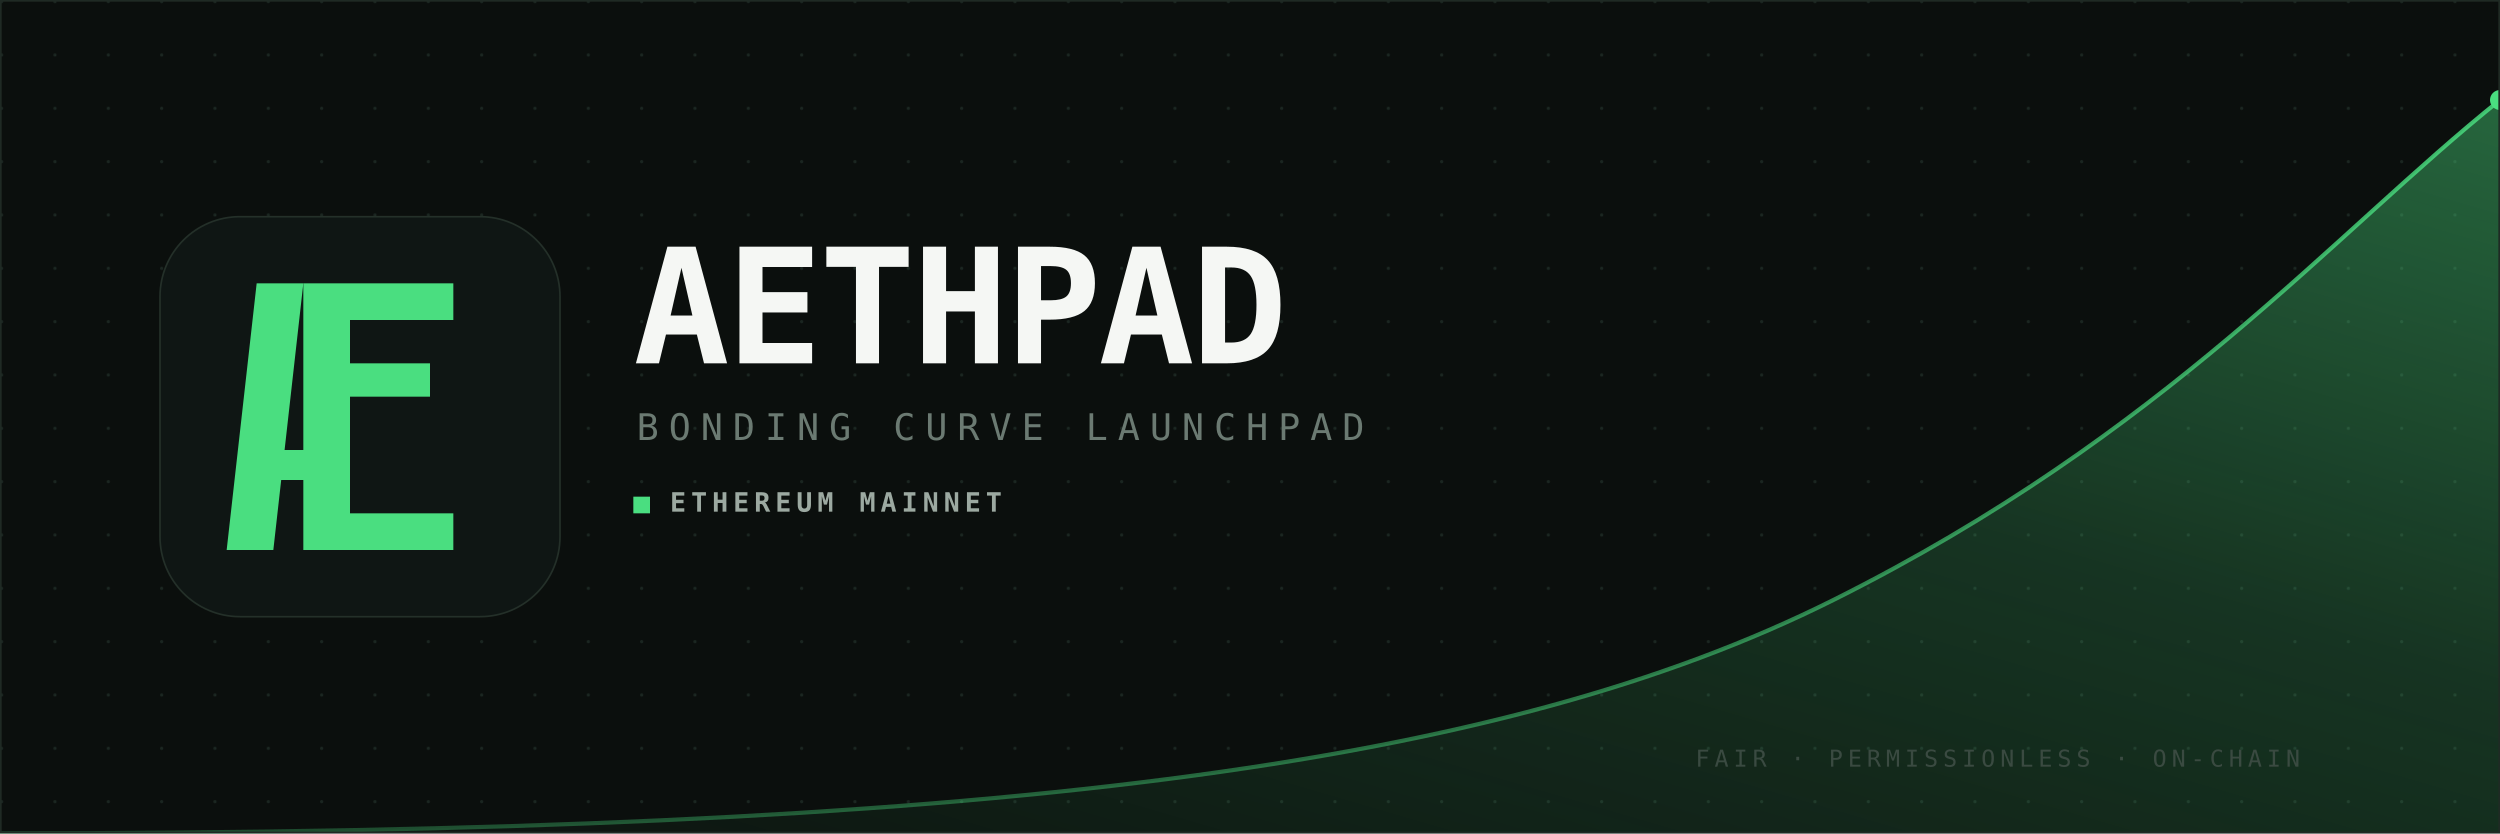
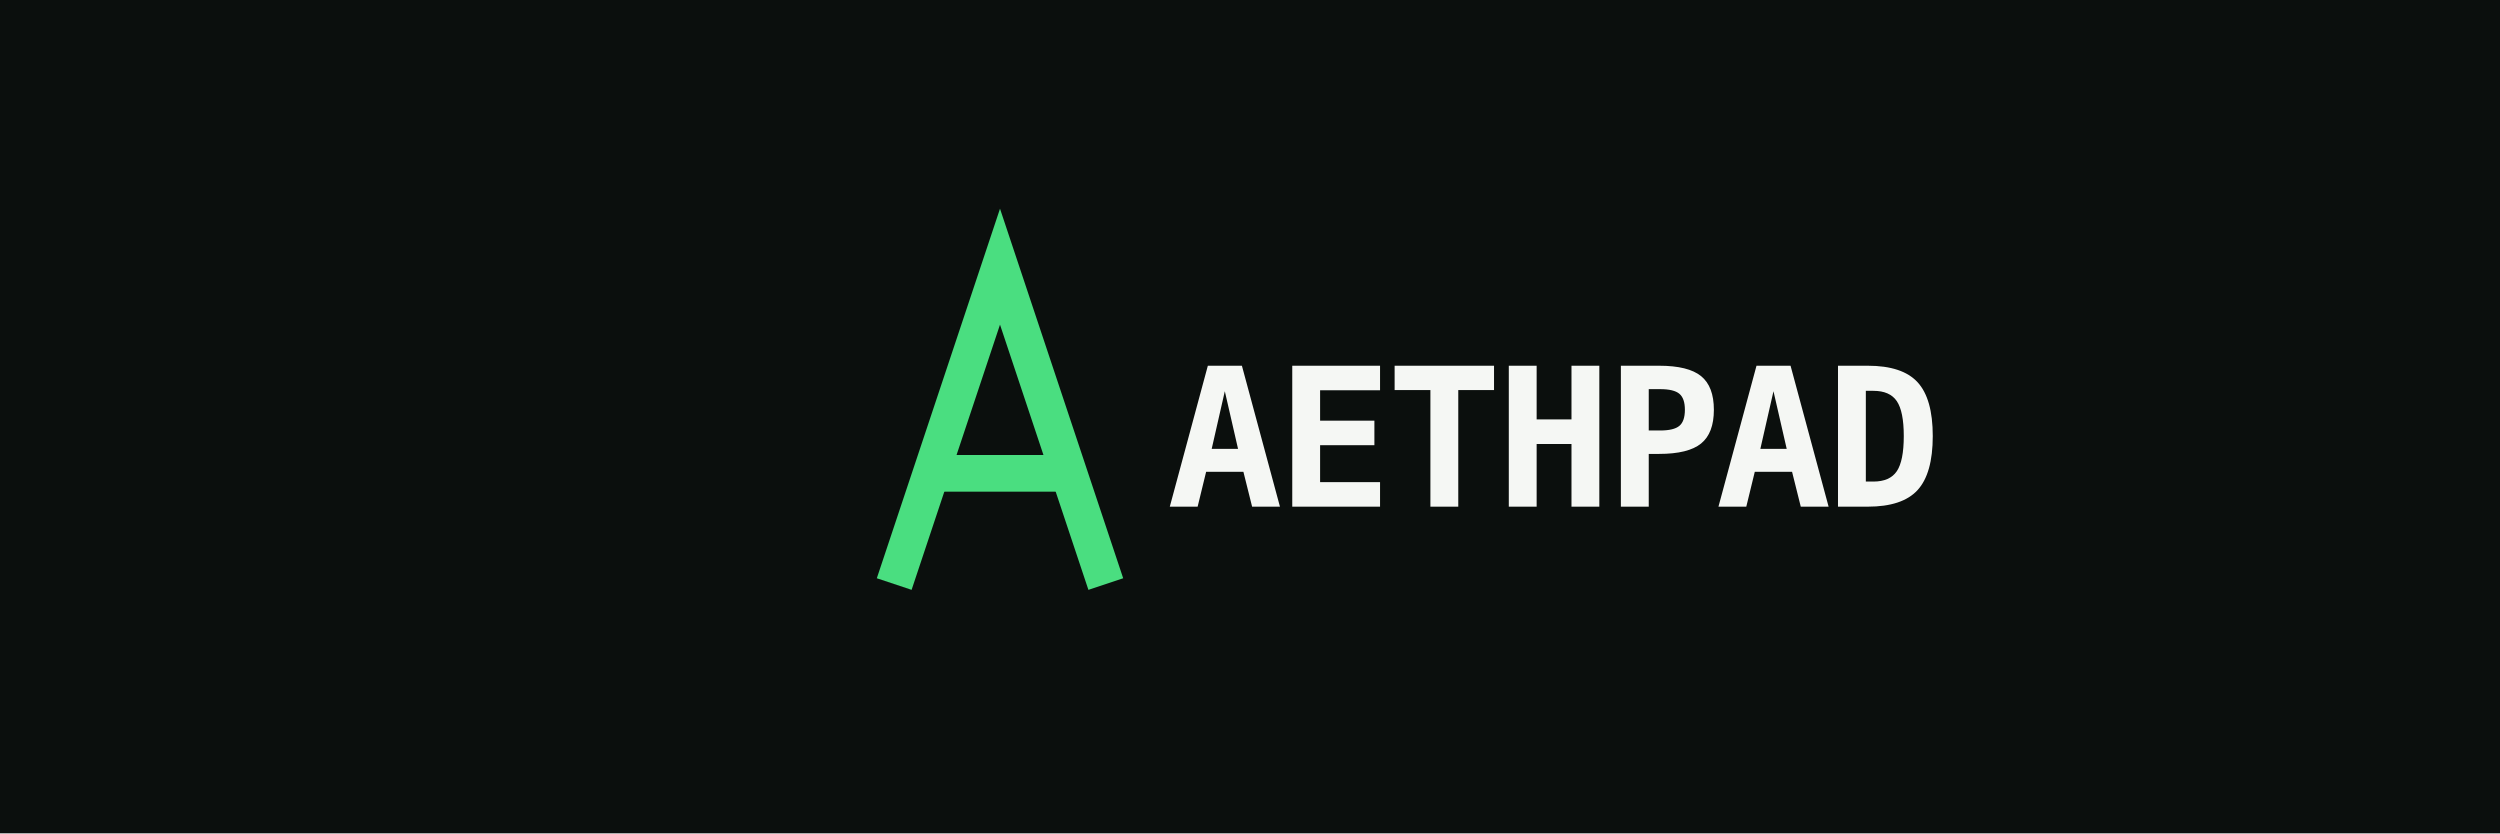
<svg xmlns="http://www.w3.org/2000/svg" viewBox="0 0 1500 500" shape-rendering="geometricPrecision">
-   <defs>
-     <pattern id="dots" x="0" y="0" width="32" height="32" patternUnits="userSpaceOnUse">
-       <circle cx="1" cy="1" r="1" fill="#1A2520" />
-     </pattern>
-     <linearGradient id="curve" x1="0" y1="1" x2="1" y2="0">
-       <stop offset="0%" stop-color="#4ADE80" stop-opacity="0" />
-       <stop offset="60%" stop-color="#4ADE80" stop-opacity="0.18" />
-       <stop offset="100%" stop-color="#4ADE80" stop-opacity="0.42" />
-     </linearGradient>
-     <linearGradient id="curveLine" x1="0" y1="1" x2="1" y2="0">
-       <stop offset="0%" stop-color="#4ADE80" stop-opacity="0.25" />
-       <stop offset="100%" stop-color="#4ADE80" stop-opacity="0.85" />
-     </linearGradient>
-   </defs>
  <rect width="1500" height="500" fill="#0B0F0D" />
-   <rect width="1500" height="500" fill="url(#dots)" />
-   <path d="M 0 500 C 600 500, 900 460, 1100 360 S 1400 140, 1500 60 L 1500 500 Z" fill="url(#curve)" />
-   <path d="M 0 500 C 600 500, 900 460, 1100 360 S 1400 140, 1500 60" fill="none" stroke="url(#curveLine)" stroke-width="2.5" />
-   <circle cx="1500" cy="60" r="6" fill="#4ADE80" />
-   <rect x="0.5" y="0.5" width="1499" height="499" fill="none" stroke="#1F2A24" />
-   <g transform="translate(96, 130)">
-     <rect width="240" height="240" rx="48" fill="#0F1614" stroke="#243029" />
-     <g transform="translate(40, 40)" fill="#4ADE80">
-       <polygon points="0,160 28,160 46,0 18,0" />
-       <rect x="46" y="0" width="28" height="160" />
-       <rect x="18" y="100" width="56" height="18" />
-       <rect x="74" y="0" width="62" height="22" />
-       <rect x="74" y="48" width="48" height="20" />
-       <rect x="74" y="138" width="62" height="22" />
-     </g>
+   <g transform="translate(540, 160)" fill="none" stroke="#4ADE80" stroke-width="22" stroke-linecap="square" stroke-linejoin="miter">
+     <path d="M 0 180 L 60 0 L 120 180" />
+     <path d="M 22 124 L 98 124" />
  </g>
-   <g transform="translate(380, 218)">
-     <text x="0" y="0" font-family="ui-monospace, 'SF Mono', 'JetBrains Mono', Menlo, monospace" font-size="96" font-weight="900" letter-spacing="-2" fill="#F5F7F4">AETHPAD</text>
-     <text x="2" y="46" font-family="ui-monospace, 'SF Mono', 'JetBrains Mono', Menlo, monospace" font-size="22" font-weight="500" letter-spacing="6" fill="#6B7A72">BONDING CURVE LAUNCHPAD</text>
-     <g transform="translate(0, 80)">
-       <rect width="10" height="10" fill="#4ADE80" />
-       <text x="22" y="9" font-family="ui-monospace, 'SF Mono', 'JetBrains Mono', Menlo, monospace" font-size="16" font-weight="600" letter-spacing="3" fill="#9CA9A1">ETHEREUM MAINNET</text>
-     </g>
-   </g>
-   <g transform="translate(1380, 460)">
-     <text text-anchor="end" font-family="ui-monospace, 'SF Mono', 'JetBrains Mono', Menlo, monospace" font-size="14" font-weight="500" letter-spacing="3" fill="#3A4A41">FAIR · PERMISSIONLESS · ON‑CHAIN</text>
-   </g>
+   <text x="700" y="304" font-family="ui-monospace, 'SF Mono', 'JetBrains Mono', Menlo, 'Roboto Mono', monospace" font-size="116" font-weight="800" letter-spacing="-4" fill="#F5F7F4">AETHPAD</text>
</svg>
